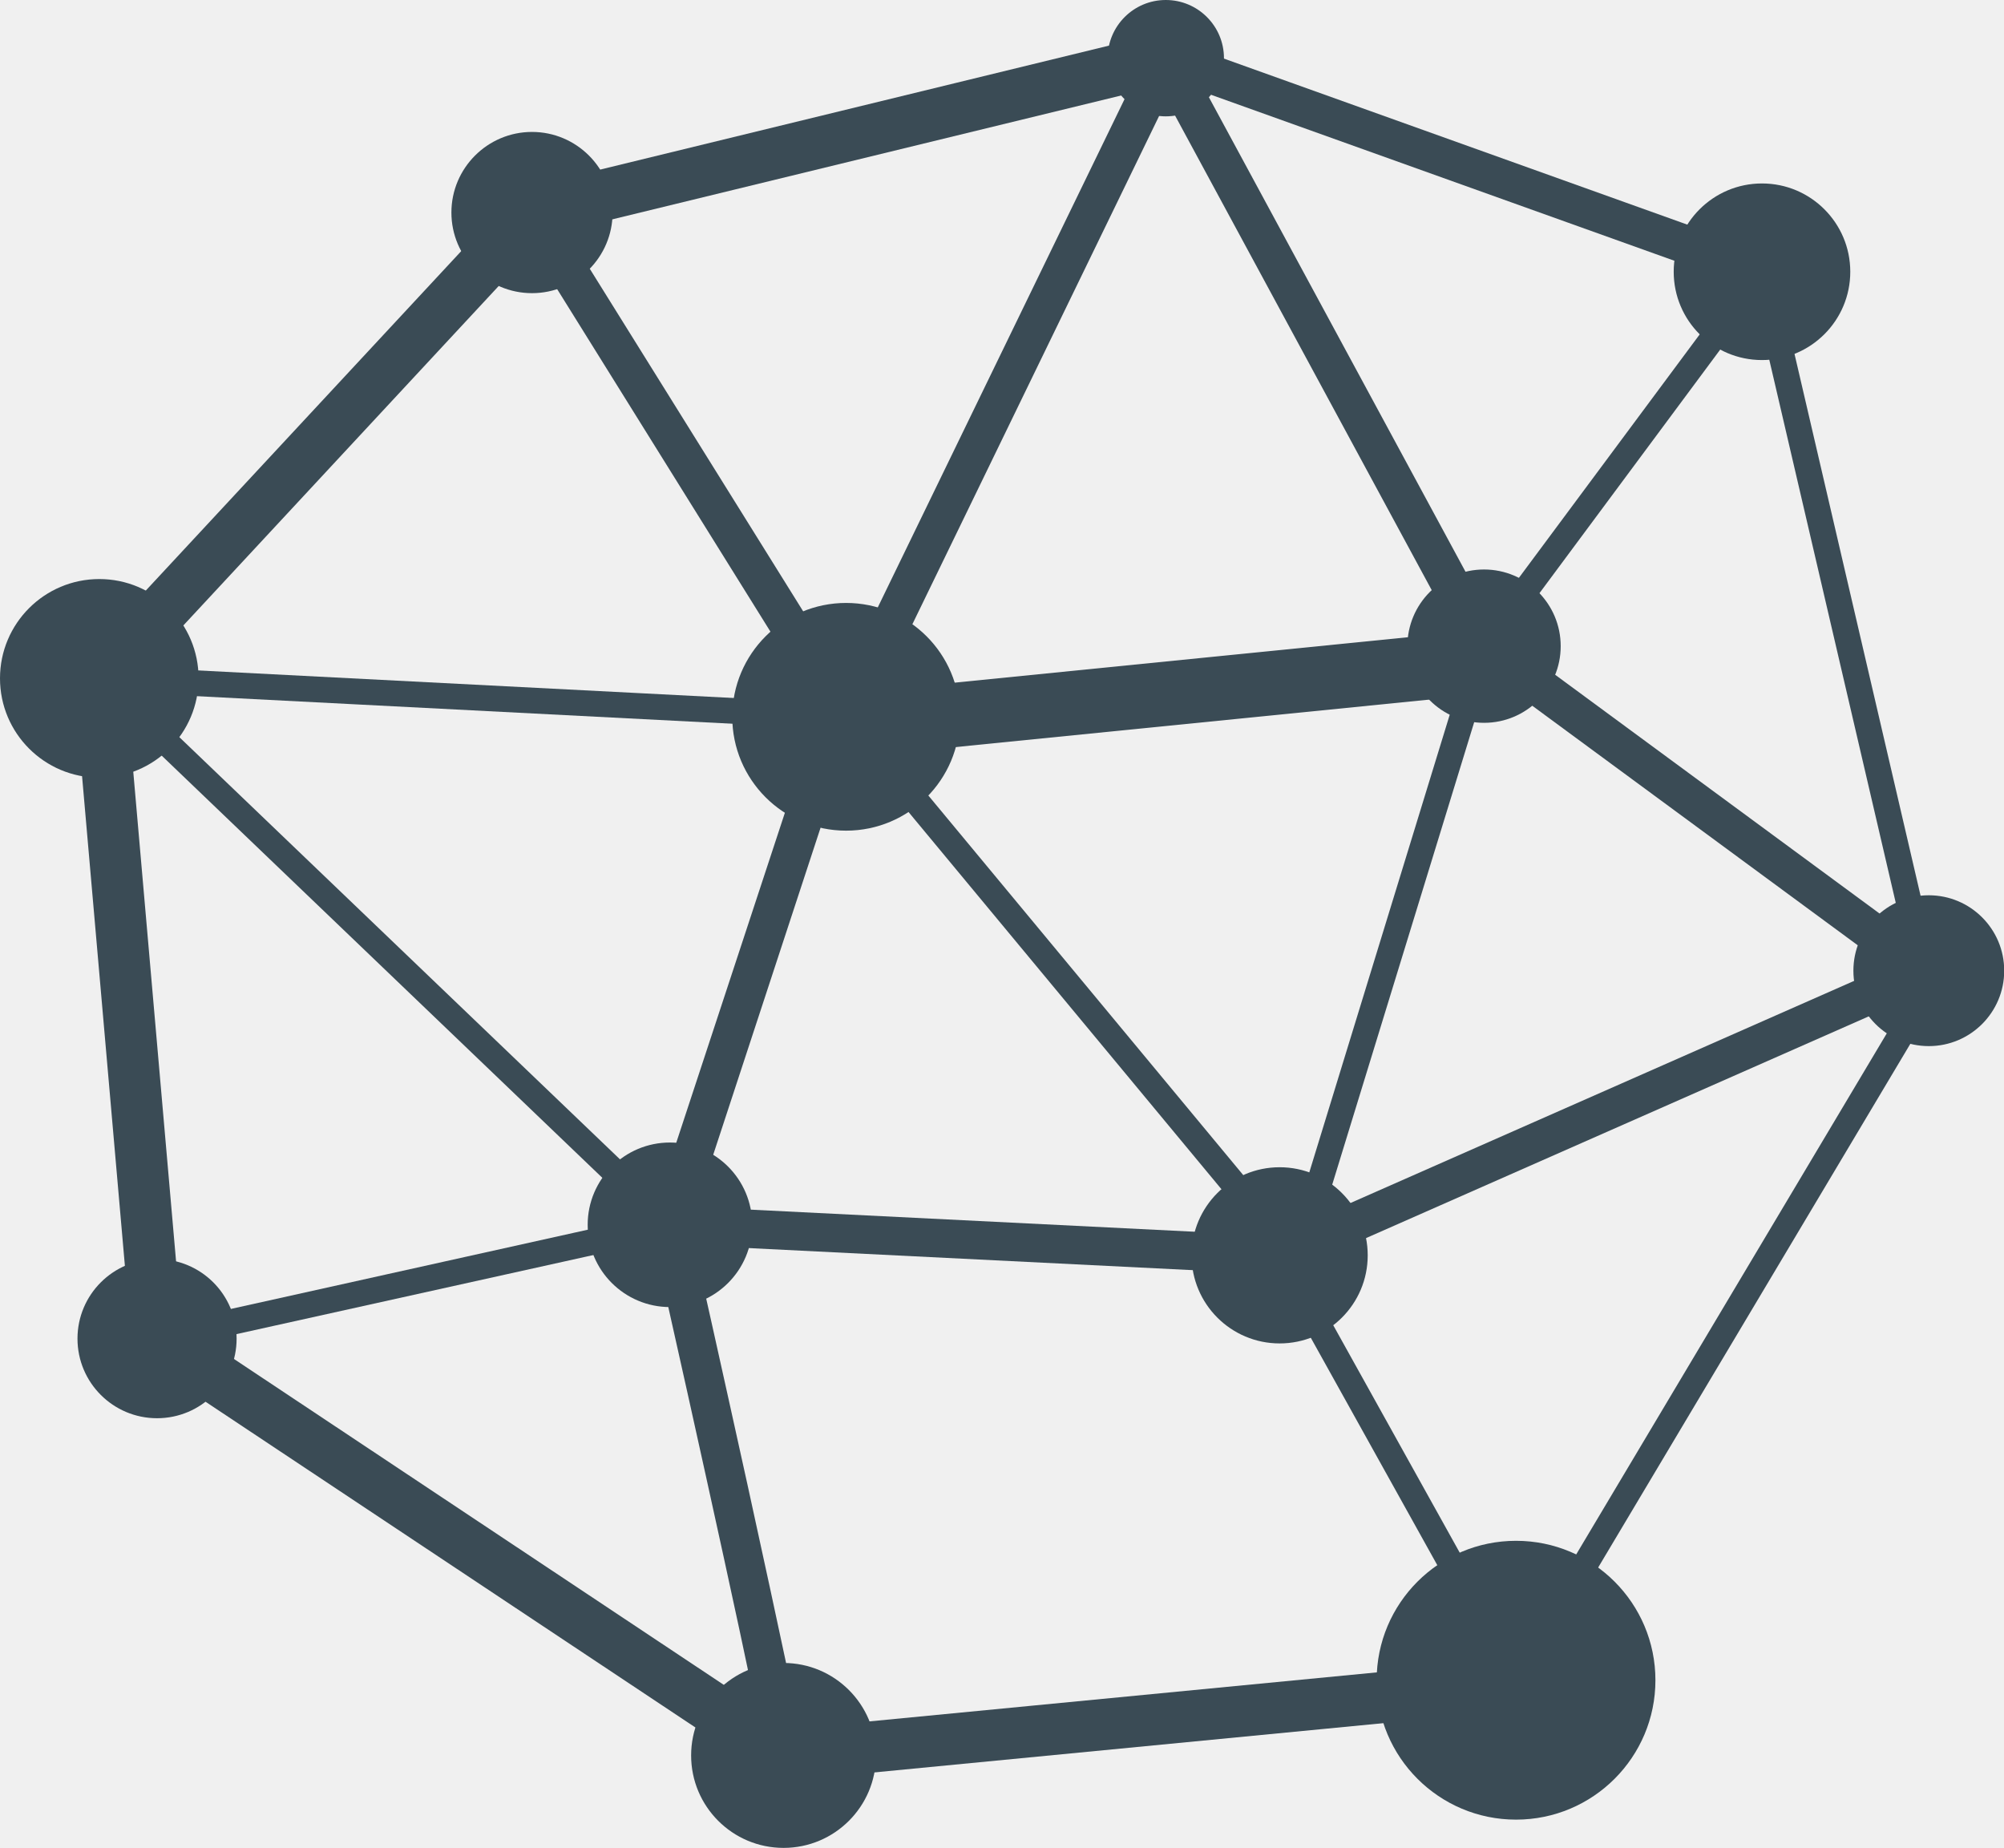
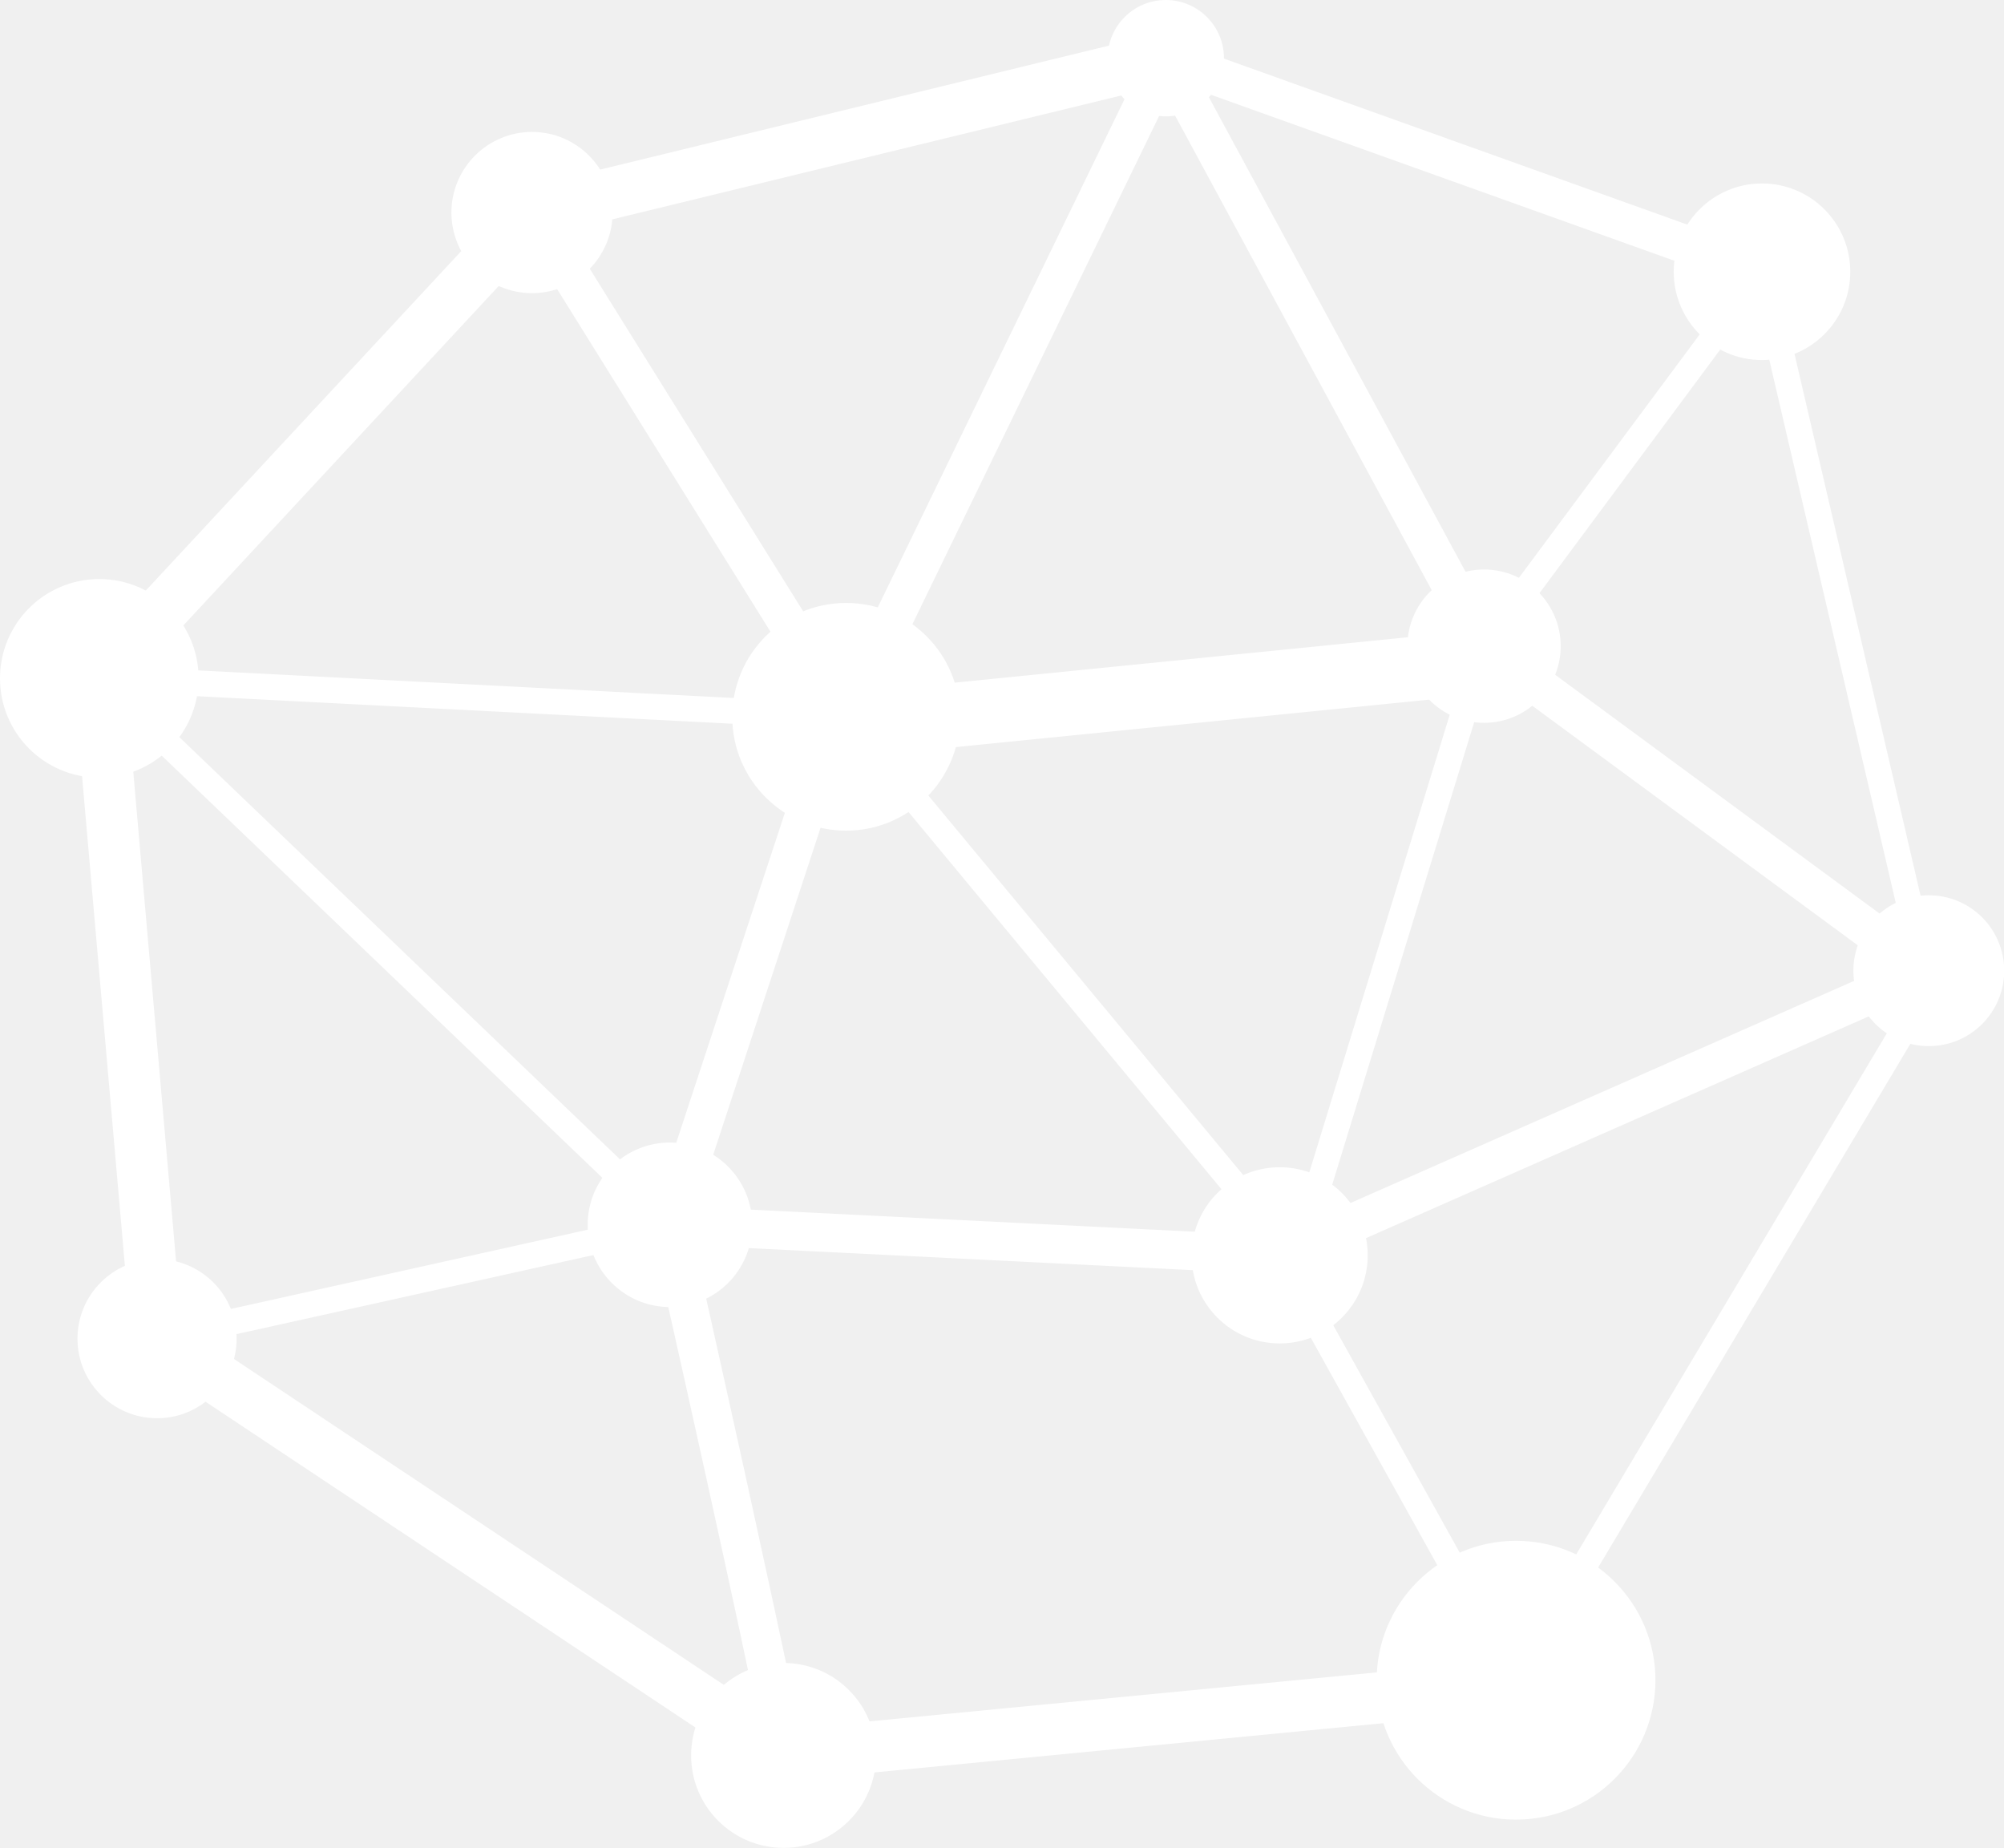
<svg xmlns="http://www.w3.org/2000/svg" version="1.1" id="Layer_1" x="0px" y="0px" width="96.47px" height="88.94px" viewBox="0 0 96.47 88.94" enable-background="new 0 0 96.47 88.94" xml:space="preserve">
  <g>
-     <path fill="#3A4B55" d="M29.49,10.23c0,2.14-1.74,3.88-3.88,3.88c-2.14,0-3.88-1.74-3.88-3.88c0-2.14,1.74-3.88,3.88-3.88   C27.75,6.35,29.49,8.09,29.49,10.23z" />
-     <circle fill="#3A4B55" cx="56.12" cy="2.8" r="2.8" />
-     <circle fill="#3A4B55" cx="84.82" cy="13.08" r="4.25" />
-     <circle fill="#3A4B55" cx="92.85" cy="46.72" r="3.63" />
-     <circle fill="#3A4B55" cx="72.98" cy="80.87" r="6.71" />
-     <circle fill="#3A4B55" cx="37.72" cy="84.49" r="4.45" />
-     <circle fill="#3A4B55" cx="7.56" cy="64.43" r="3.83" />
-     <circle fill="#3A4B55" cx="4.78" cy="32.65" r="4.78" />
-     <circle fill="#3A4B55" cx="32.25" cy="58.95" r="3.96" />
-     <circle fill="#3A4B55" cx="40.73" cy="34.5" r="5.48" />
-     <circle fill="#3A4B55" cx="71.44" cy="31.1" r="3.69" />
-     <circle fill="#3A4B55" cx="61.6" cy="60.42" r="4.24" />
+     <path fill="#ffffff" d="M29.49,10.23c0,2.14-1.74,3.88-3.88,3.88c-2.14,0-3.88-1.74-3.88-3.88c0-2.14,1.74-3.88,3.88-3.88   C27.75,6.35,29.49,8.09,29.49,10.23z" />
+     <circle fill="#ffffff" cx="56.12" cy="2.8" r="2.8" />
+     <circle fill="#ffffff" cx="84.82" cy="13.08" r="4.25" />
+     <circle fill="#ffffff" cx="92.85" cy="46.72" r="3.63" />
+     <circle fill="#ffffff" cx="72.98" cy="80.87" r="6.71" />
+     <circle fill="#ffffff" cx="37.72" cy="84.49" r="4.45" />
+     <circle fill="#ffffff" cx="7.56" cy="64.43" r="3.83" />
+     <circle fill="#ffffff" cx="4.78" cy="32.65" r="4.78" />
+     <circle fill="#ffffff" cx="32.25" cy="58.95" r="3.96" />
+     <circle fill="#ffffff" cx="40.73" cy="34.5" r="5.48" />
+     <circle fill="#ffffff" cx="71.44" cy="31.1" r="3.69" />
+     <circle fill="#ffffff" cx="61.6" cy="60.42" r="4.24" />
    <g>
-       <path fill="#3A4B55" d="M37.39,85.65L36.95,85l0.77-0.51l-0.29-0.87c-0.46,0.16-0.64,0.6-0.62,0.86    c-0.07-1.06-3.32-15.73-5.48-25.33l-0.06-0.25l7.59-23.05l1.76,0.58L33.21,59c0.28,1.23,1.54,6.86,2.78,12.49    c0.81,3.7,1.45,6.66,1.9,8.78c1,4.74,1,4.74,0.22,5.08L37.39,85.65z" />
+       <path fill="#ffffff" d="M37.39,85.65L36.95,85l0.77-0.51l-0.29-0.87c-0.46,0.16-0.64,0.6-0.62,0.86    c-0.07-1.06-3.32-15.73-5.48-25.33l-0.06-0.25l7.59-23.05l1.76,0.58L33.21,59c0.28,1.23,1.54,6.86,2.78,12.49    c0.81,3.7,1.45,6.66,1.9,8.78c1,4.74,1,4.74,0.22,5.08L37.39,85.65z" />
    </g>
    <g>
-       <path fill="#3A4B55" d="M72.96,82.11l-11.9-21.39l0.43-0.24L40.43,35.1L6.41,33.35l27.1,25.96L7.69,65.03l-0.27-1.21l23.56-5.23    L3.16,31.94l37.88,1.95l21.1,25.43l8.75-28.51l0.06-0.08l14.18-19.09l8.38,36.01l-0.13,0.21L72.96,82.11z M62.81,61.32L73,79.64    l19.19-32.19l-7.67-32.93L72,31.39L62.81,61.32z" />
+       <path fill="#ffffff" d="M72.96,82.11l-11.9-21.39l0.43-0.24L40.43,35.1L6.41,33.35l27.1,25.96L7.69,65.03l-0.27-1.21l23.56-5.23    L3.16,31.94l37.88,1.95l21.1,25.43l8.75-28.51l0.06-0.08l14.18-19.09l8.38,36.01l-0.13,0.21L72.96,82.11z M62.81,61.32L73,79.64    l19.19-32.19l-7.67-32.93L72,31.39L62.81,61.32z" />
    </g>
    <g>
-       <polygon fill="#3A4B55" points="37.41,85.76 6.38,65.13 3.5,32.21 24.96,9.12 55.83,1.6 56.42,4 26.26,11.34 6.06,33.08     8.74,63.73 38.04,83.22 75,79.65 75.24,82.1   " />
+       <polygon fill="#ffffff" points="37.41,85.76 6.38,65.13 3.5,32.21 24.96,9.12 55.83,1.6 56.42,4 26.26,11.34 6.06,33.08     8.74,63.73 38.04,83.22 75,79.65 75.24,82.1   " />
    </g>
    <g>
-       <polygon fill="#3A4B55" points="61.77,61.35 32.2,59.88 32.29,58.03 61.43,59.48 90.82,46.52 70.72,31.73 55.31,3.24 56.94,2.36     72.15,30.48 94.49,46.92   " />
+       <polygon fill="#ffffff" points="61.77,61.35 32.2,59.88 32.29,58.03 61.43,59.48 90.82,46.52 70.72,31.73 55.31,3.24 56.94,2.36     72.15,30.48 94.49,46.92   " />
    </g>
    <g>
-       <polygon fill="#3A4B55" points="40.83,36.41 24.83,10.72 26.4,9.74 40.63,32.58 55.65,1.65 85.13,12.21 84.51,13.95 56.59,3.95       " />
+       <polygon fill="#ffffff" points="40.83,36.41 24.83,10.72 26.4,9.74 40.63,32.58 55.65,1.65 85.13,12.21 84.51,13.95 56.59,3.95       " />
    </g>
    <g>
-       <rect x="55.71" y="18.12" transform="matrix(0.0997 0.995 -0.995 0.0997 84.6522 -27.009)" fill="#3A4B55" width="3.09" height="30.31" />
+       <rect x="55.71" y="18.12" transform="matrix(0.0997 0.995 -0.995 0.0997 84.6522 -27.009)" fill="#ffffff" width="3.09" height="30.31" />
    </g>
  </g>
</svg>
